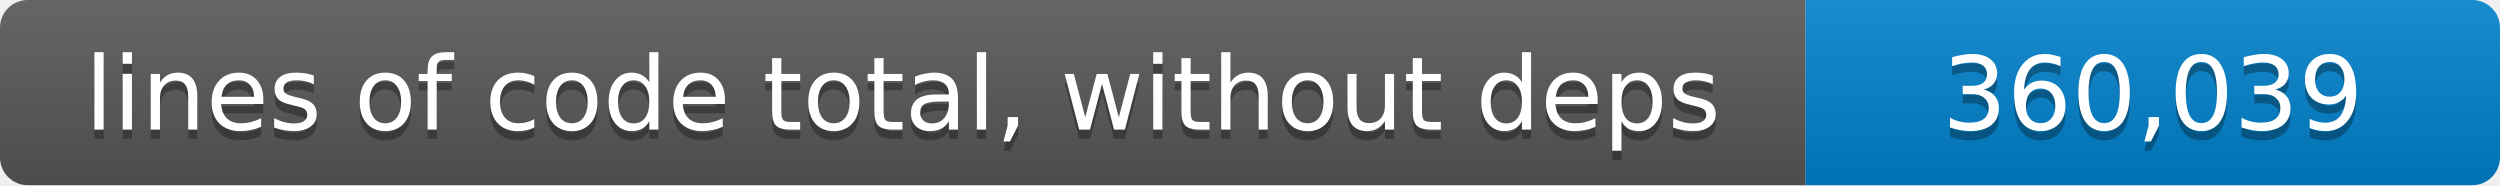
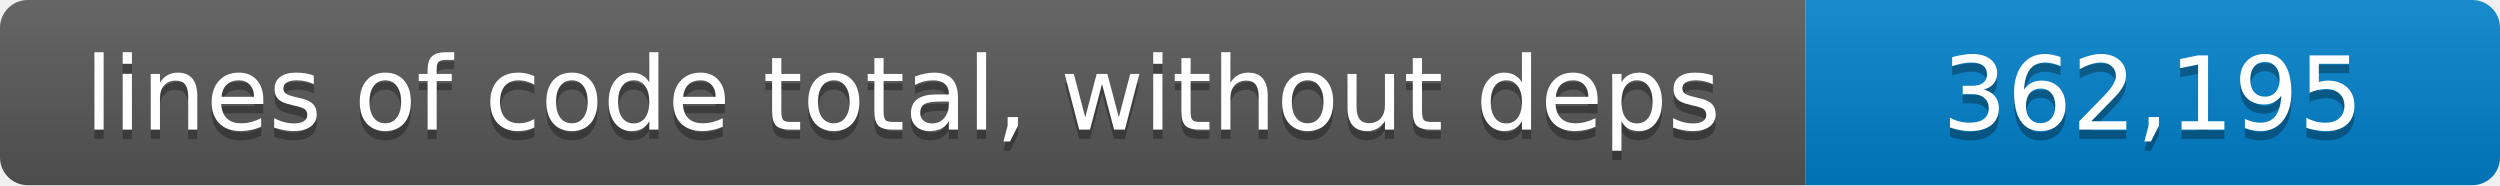
- <svg xmlns="http://www.w3.org/2000/svg" width="270" height="20" role="img" aria-label="lines of code total, without deps: 360,039 lines">
+ <svg xmlns="http://www.w3.org/2000/svg" width="270" height="20" role="img" aria-label="lines of code total, without deps: 362,195 lines">
  <linearGradient id="shade" x2="0" y2="100%">
    <stop offset="0" stop-color="#fff" stop-opacity=".1" />
    <stop offset="1" stop-opacity=".1" />
  </linearGradient>
  <clipPath id="round">
    <rect width="270" height="20" rx="3" />
  </clipPath>
  <g clip-path="url(#round)">
    <path fill="#555" d="M0 0h195v20H0z" />
    <path fill="#007ec6" d="M195 0h75v20h-75z" />
    <path fill="url(#shade)" d="M0 0h270v20H0z" />
  </g>
  <g fill="#fff" text-anchor="middle" font-family="Verdana,Geneva,DejaVu Sans,sans-serif" font-size="11">
    <text x="97.5" y="15" fill="#010101" fill-opacity=".3">lines of code total, without deps</text>
    <text x="97.5" y="14">lines of code total, without deps</text>
-     <text x="232.5" y="15" fill="#010101" fill-opacity=".3">360,039</text>
-     <text x="232.5" y="14">360,039</text>
+     <text x="232.5" y="15" fill="#010101" fill-opacity=".3">362,195</text>
+     <text x="232.5" y="14">362,195</text>
  </g>
</svg>
